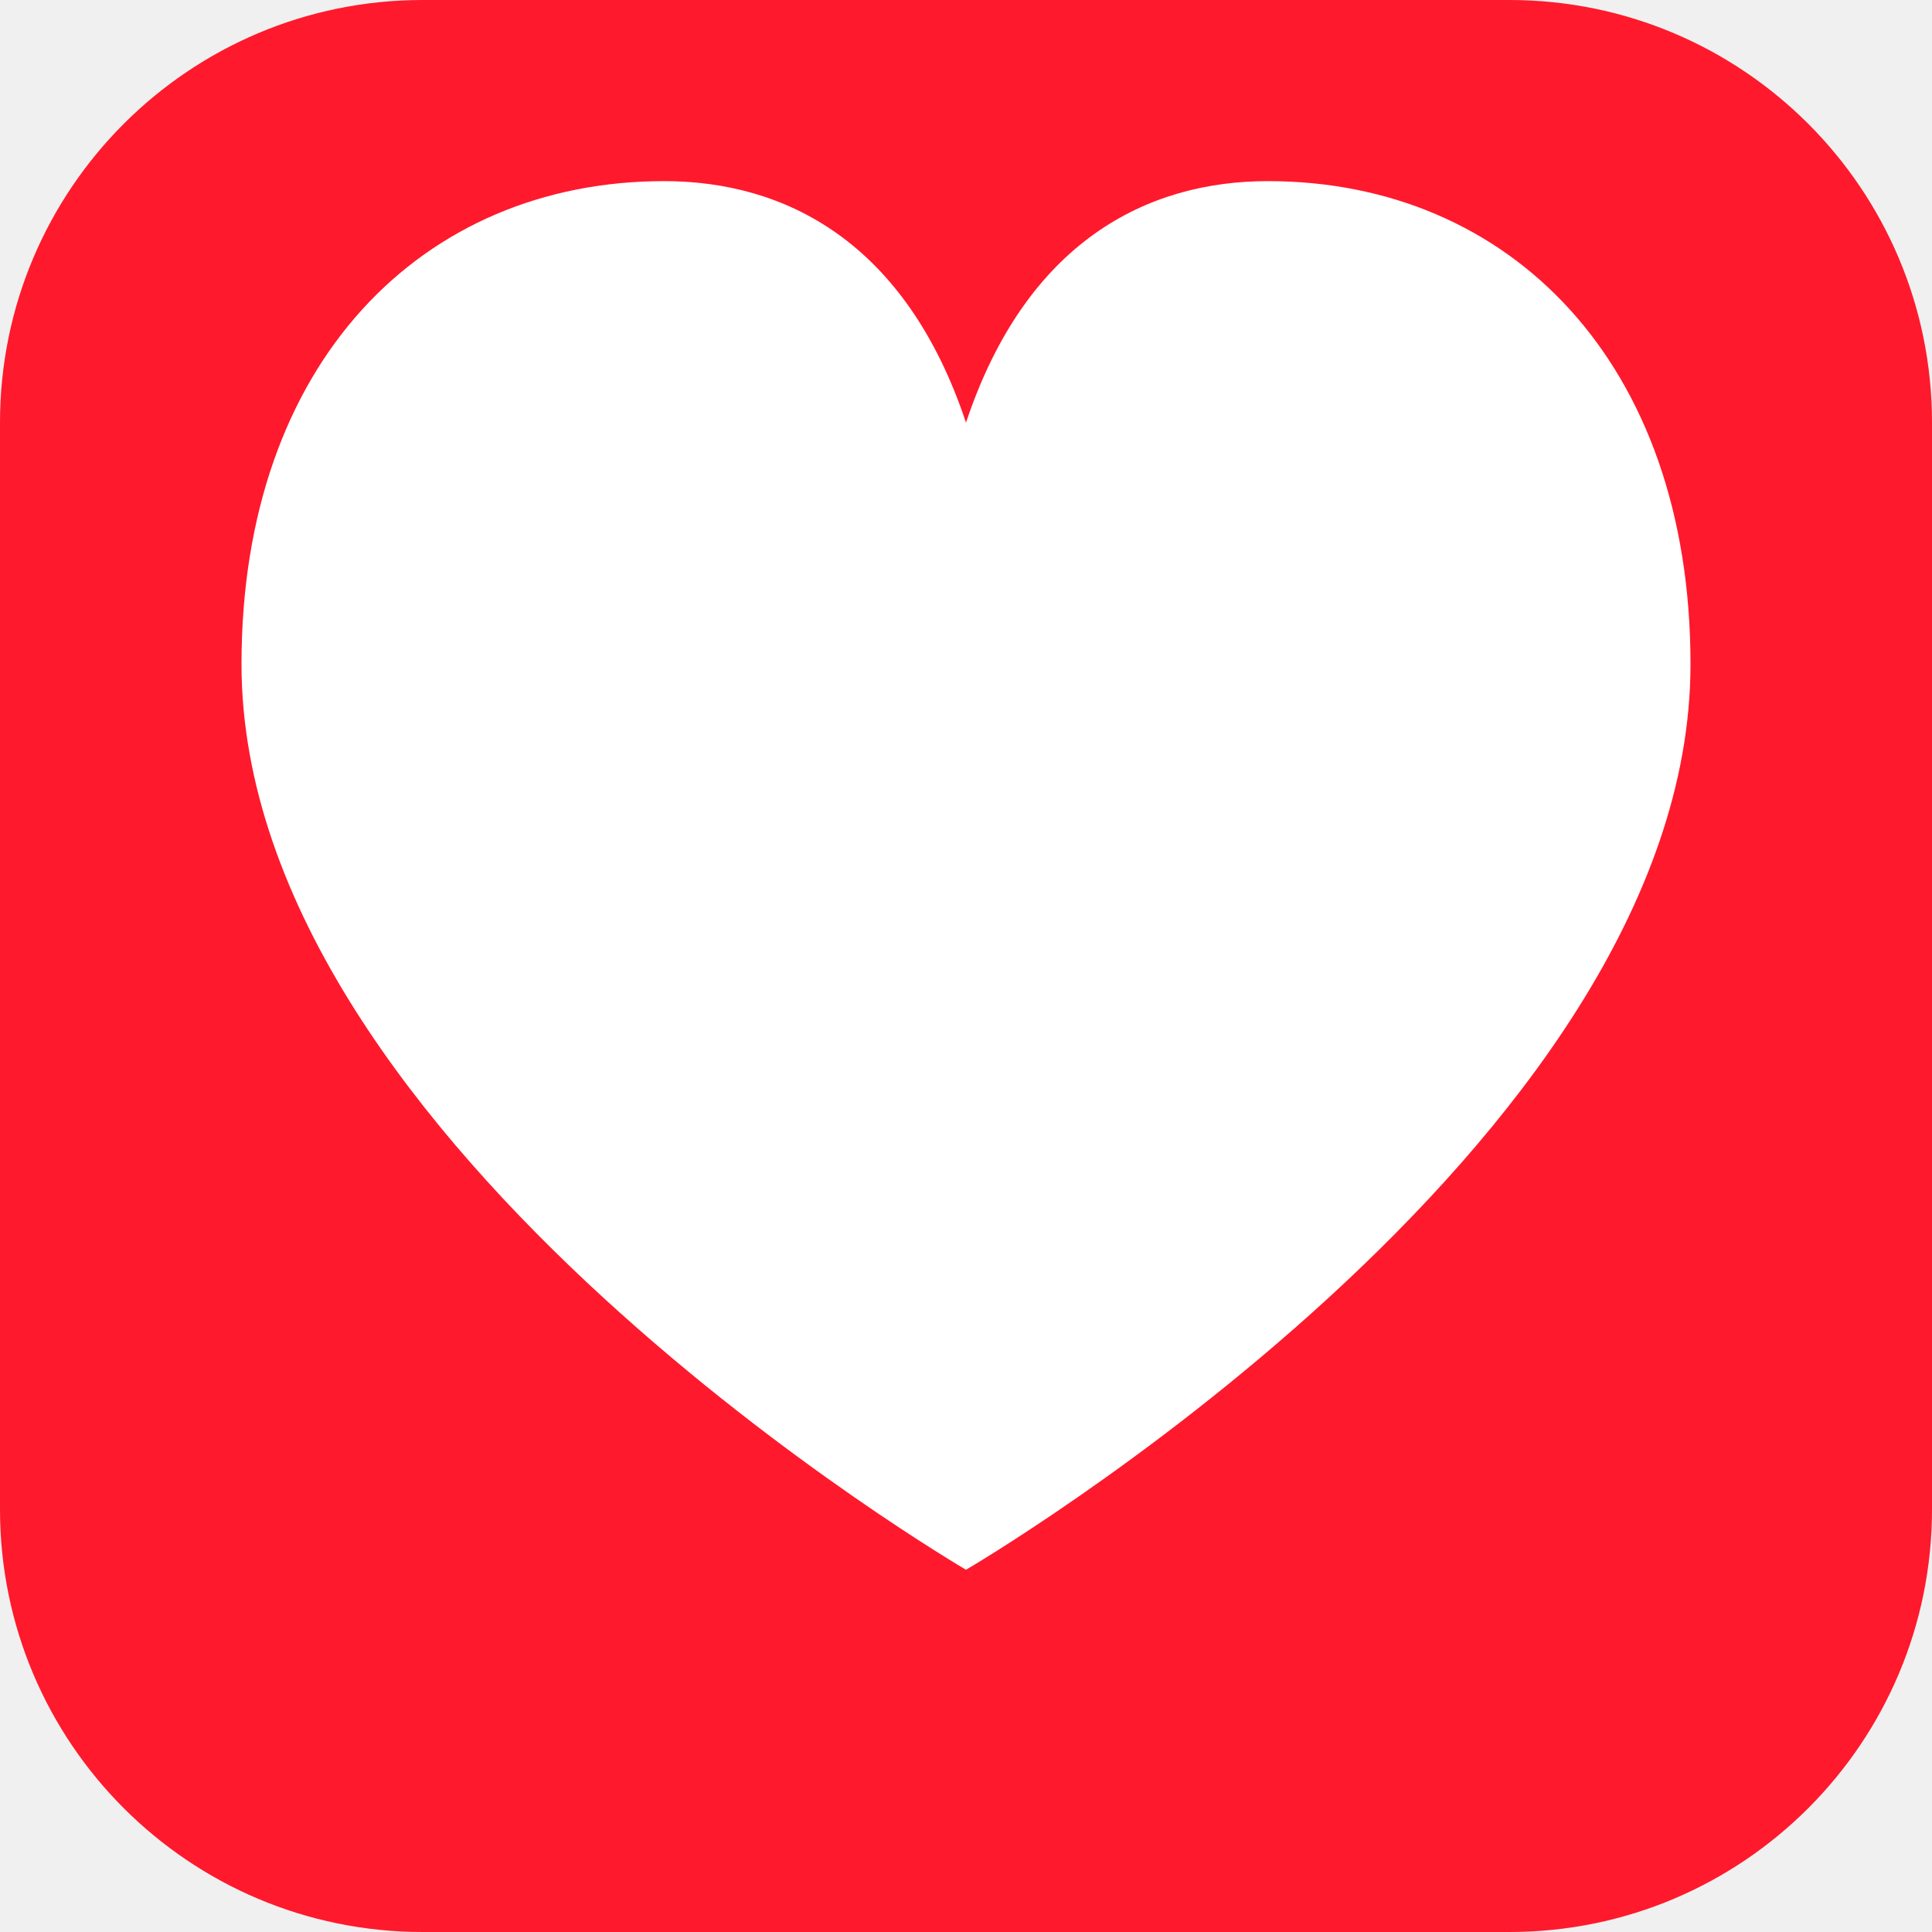
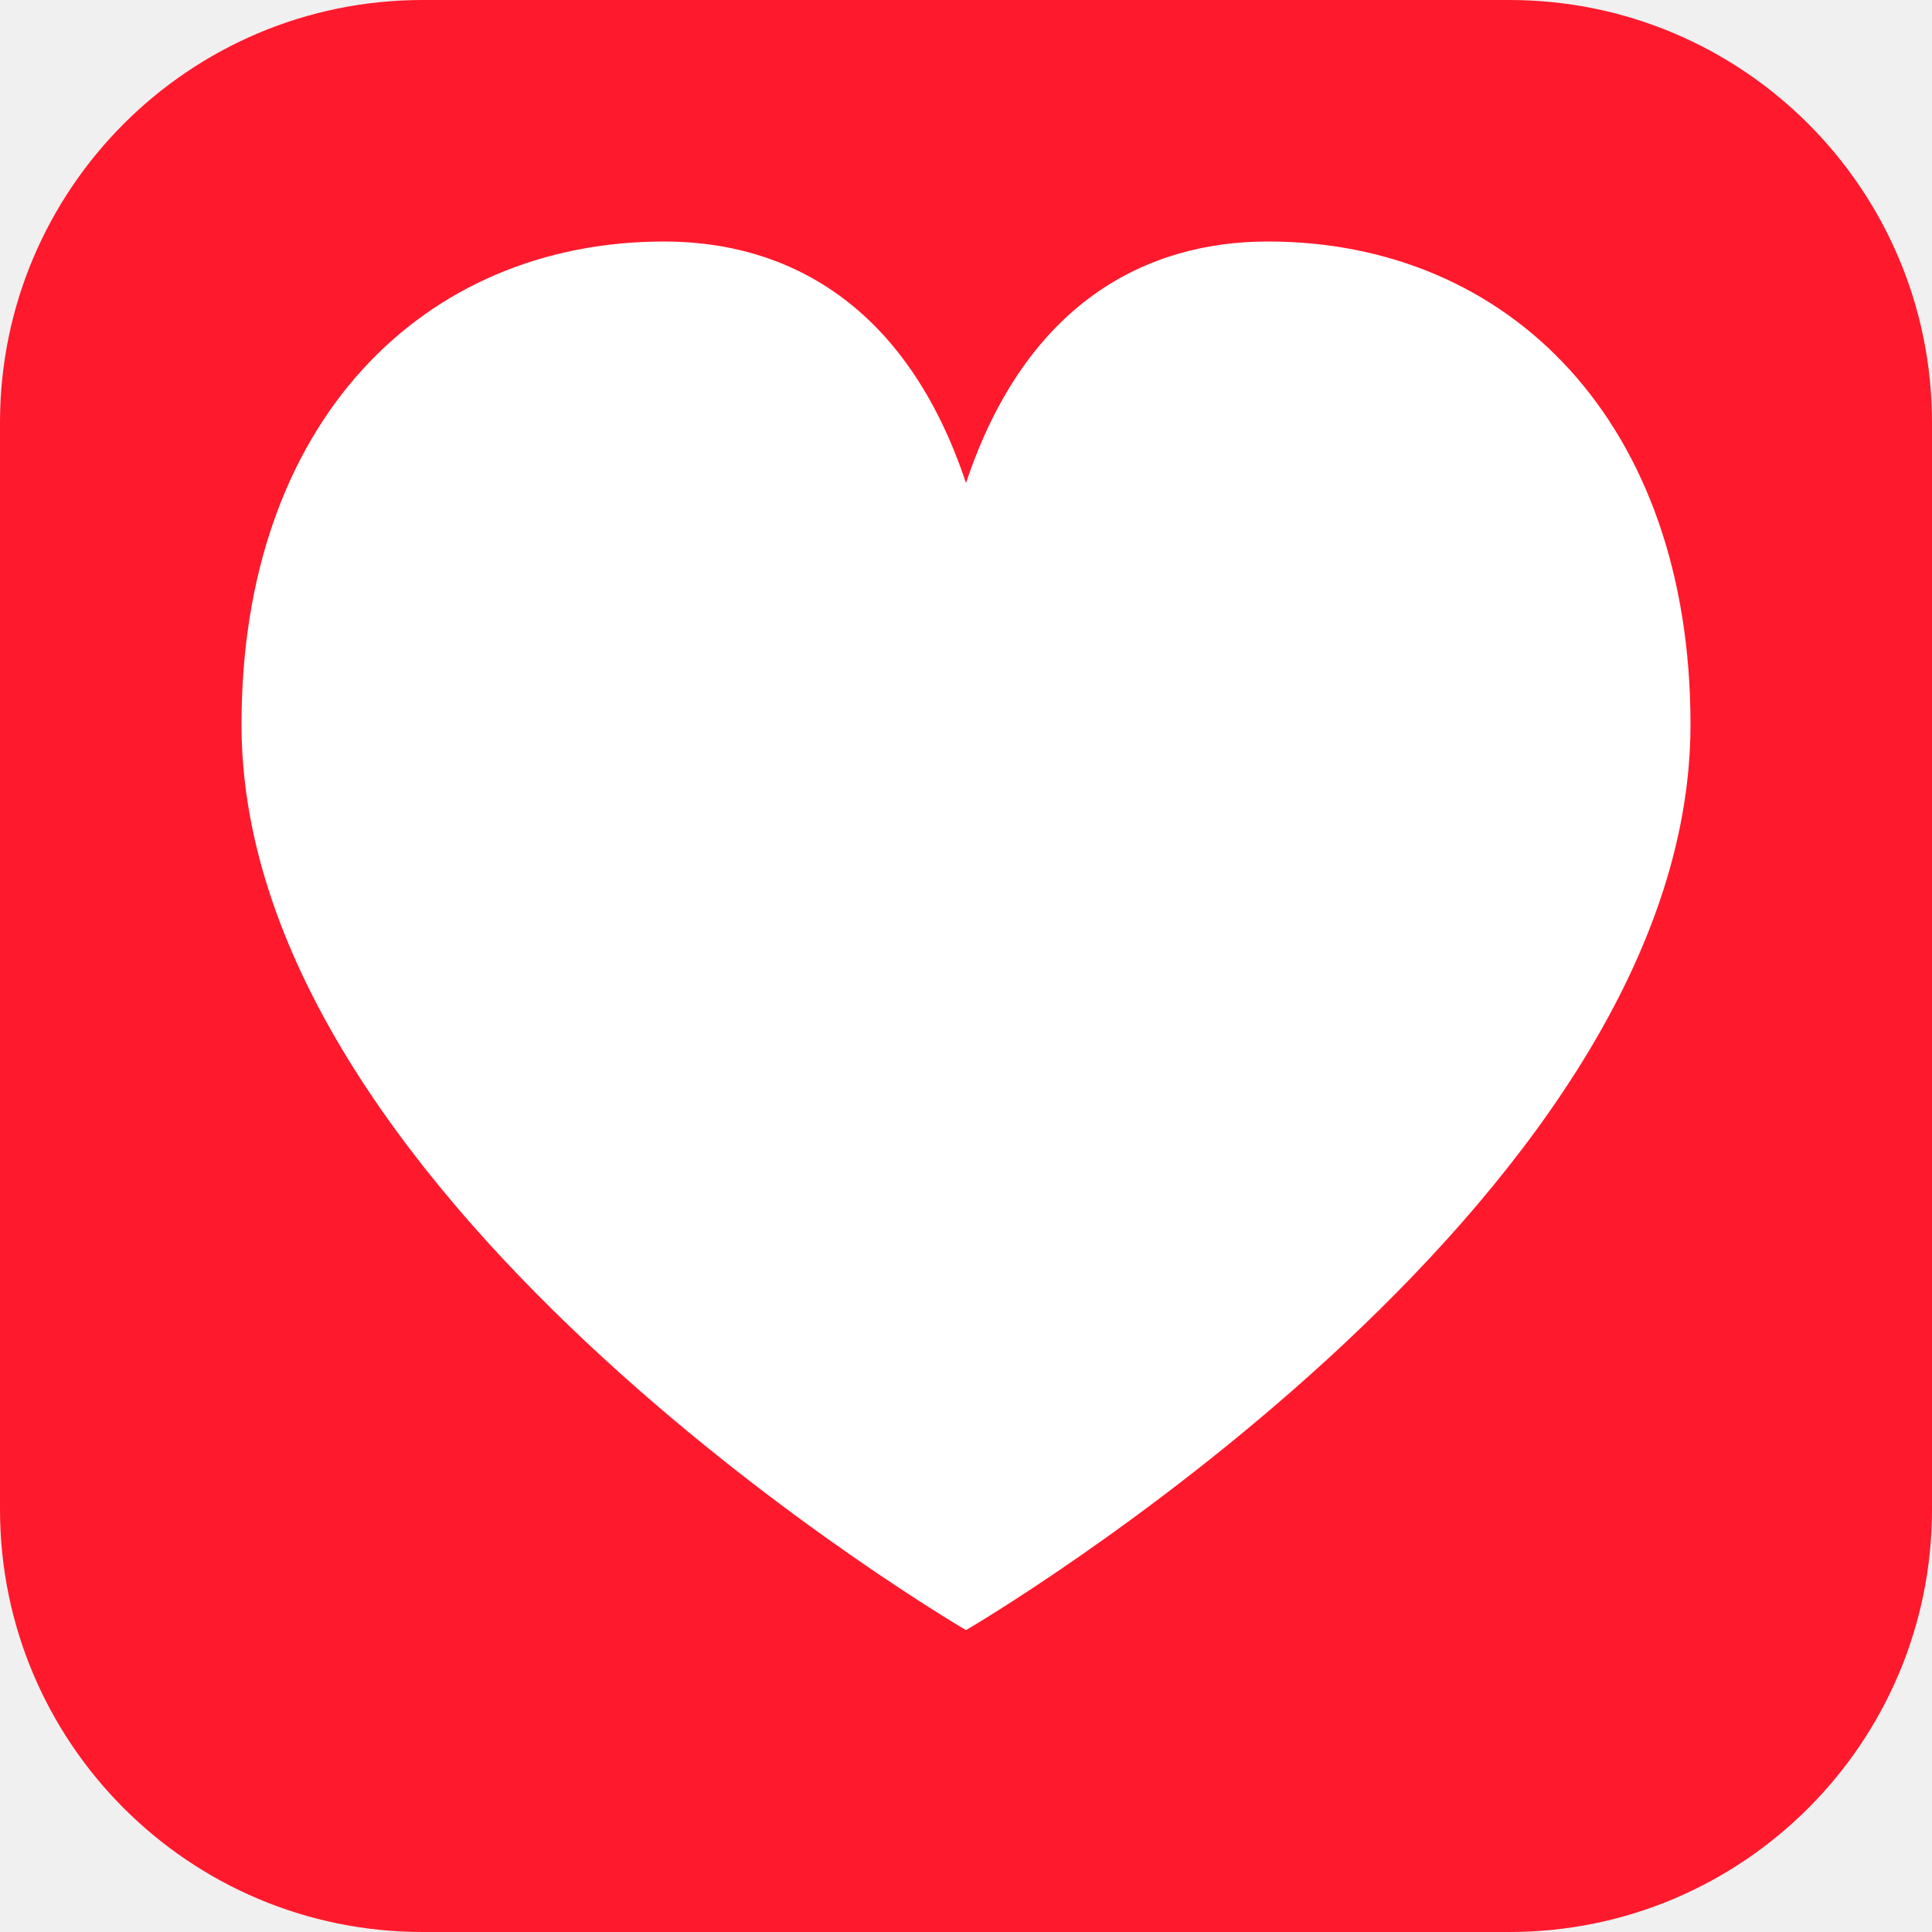
<svg xmlns="http://www.w3.org/2000/svg" viewBox="0 0 32 32">
  <rect width="32" height="32" rx="7" fill="#FF192C" />
-   <path d="M16 26 C16 26 4 19 4 11 C4 6 7 3 11 3 C13 3 15 4 16 7 C17 4 19 3 21 3 C25 3 28 6 28 11 C28 19 16 26 16 26 Z" fill="white" />
+   <path d="M16 27 C16 27 4 20 4 12 C4 7 7 4 11 4 C13 4 15 5 16 8 C17 5 19 4 21 4 C25 4 28 7 28 12 C28 20 16 27 16 27 Z" fill="white" />
</svg>
